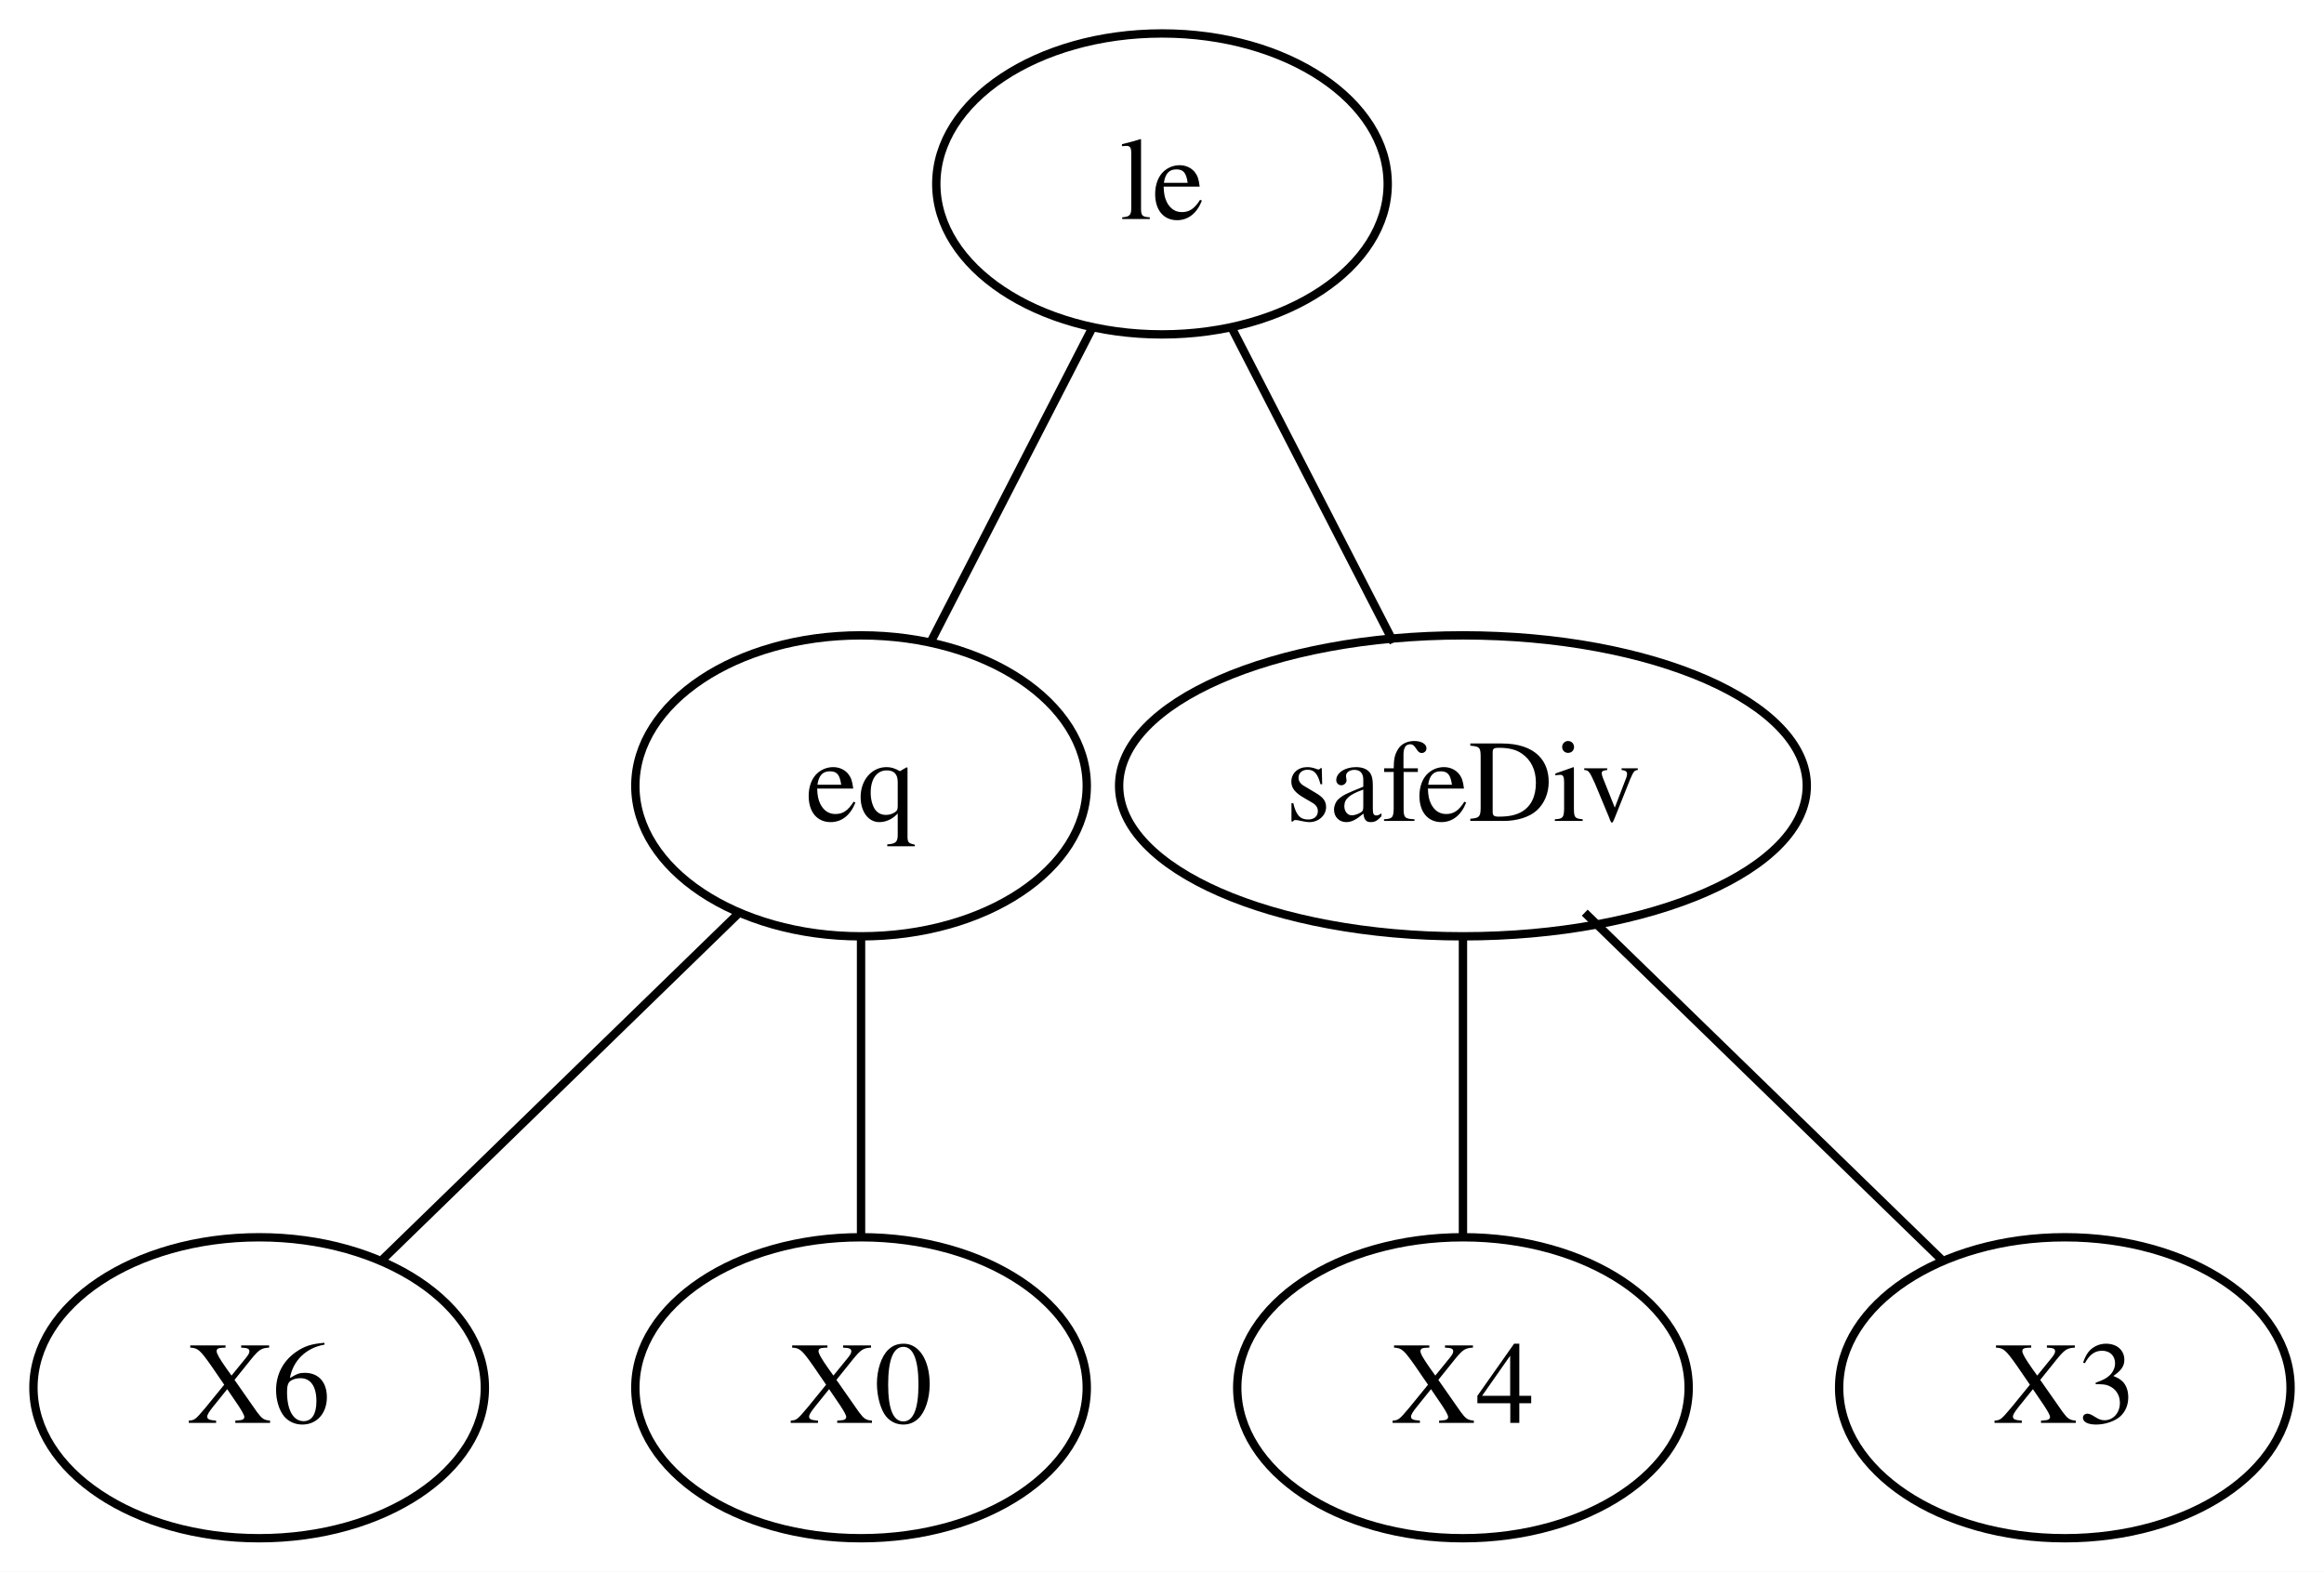
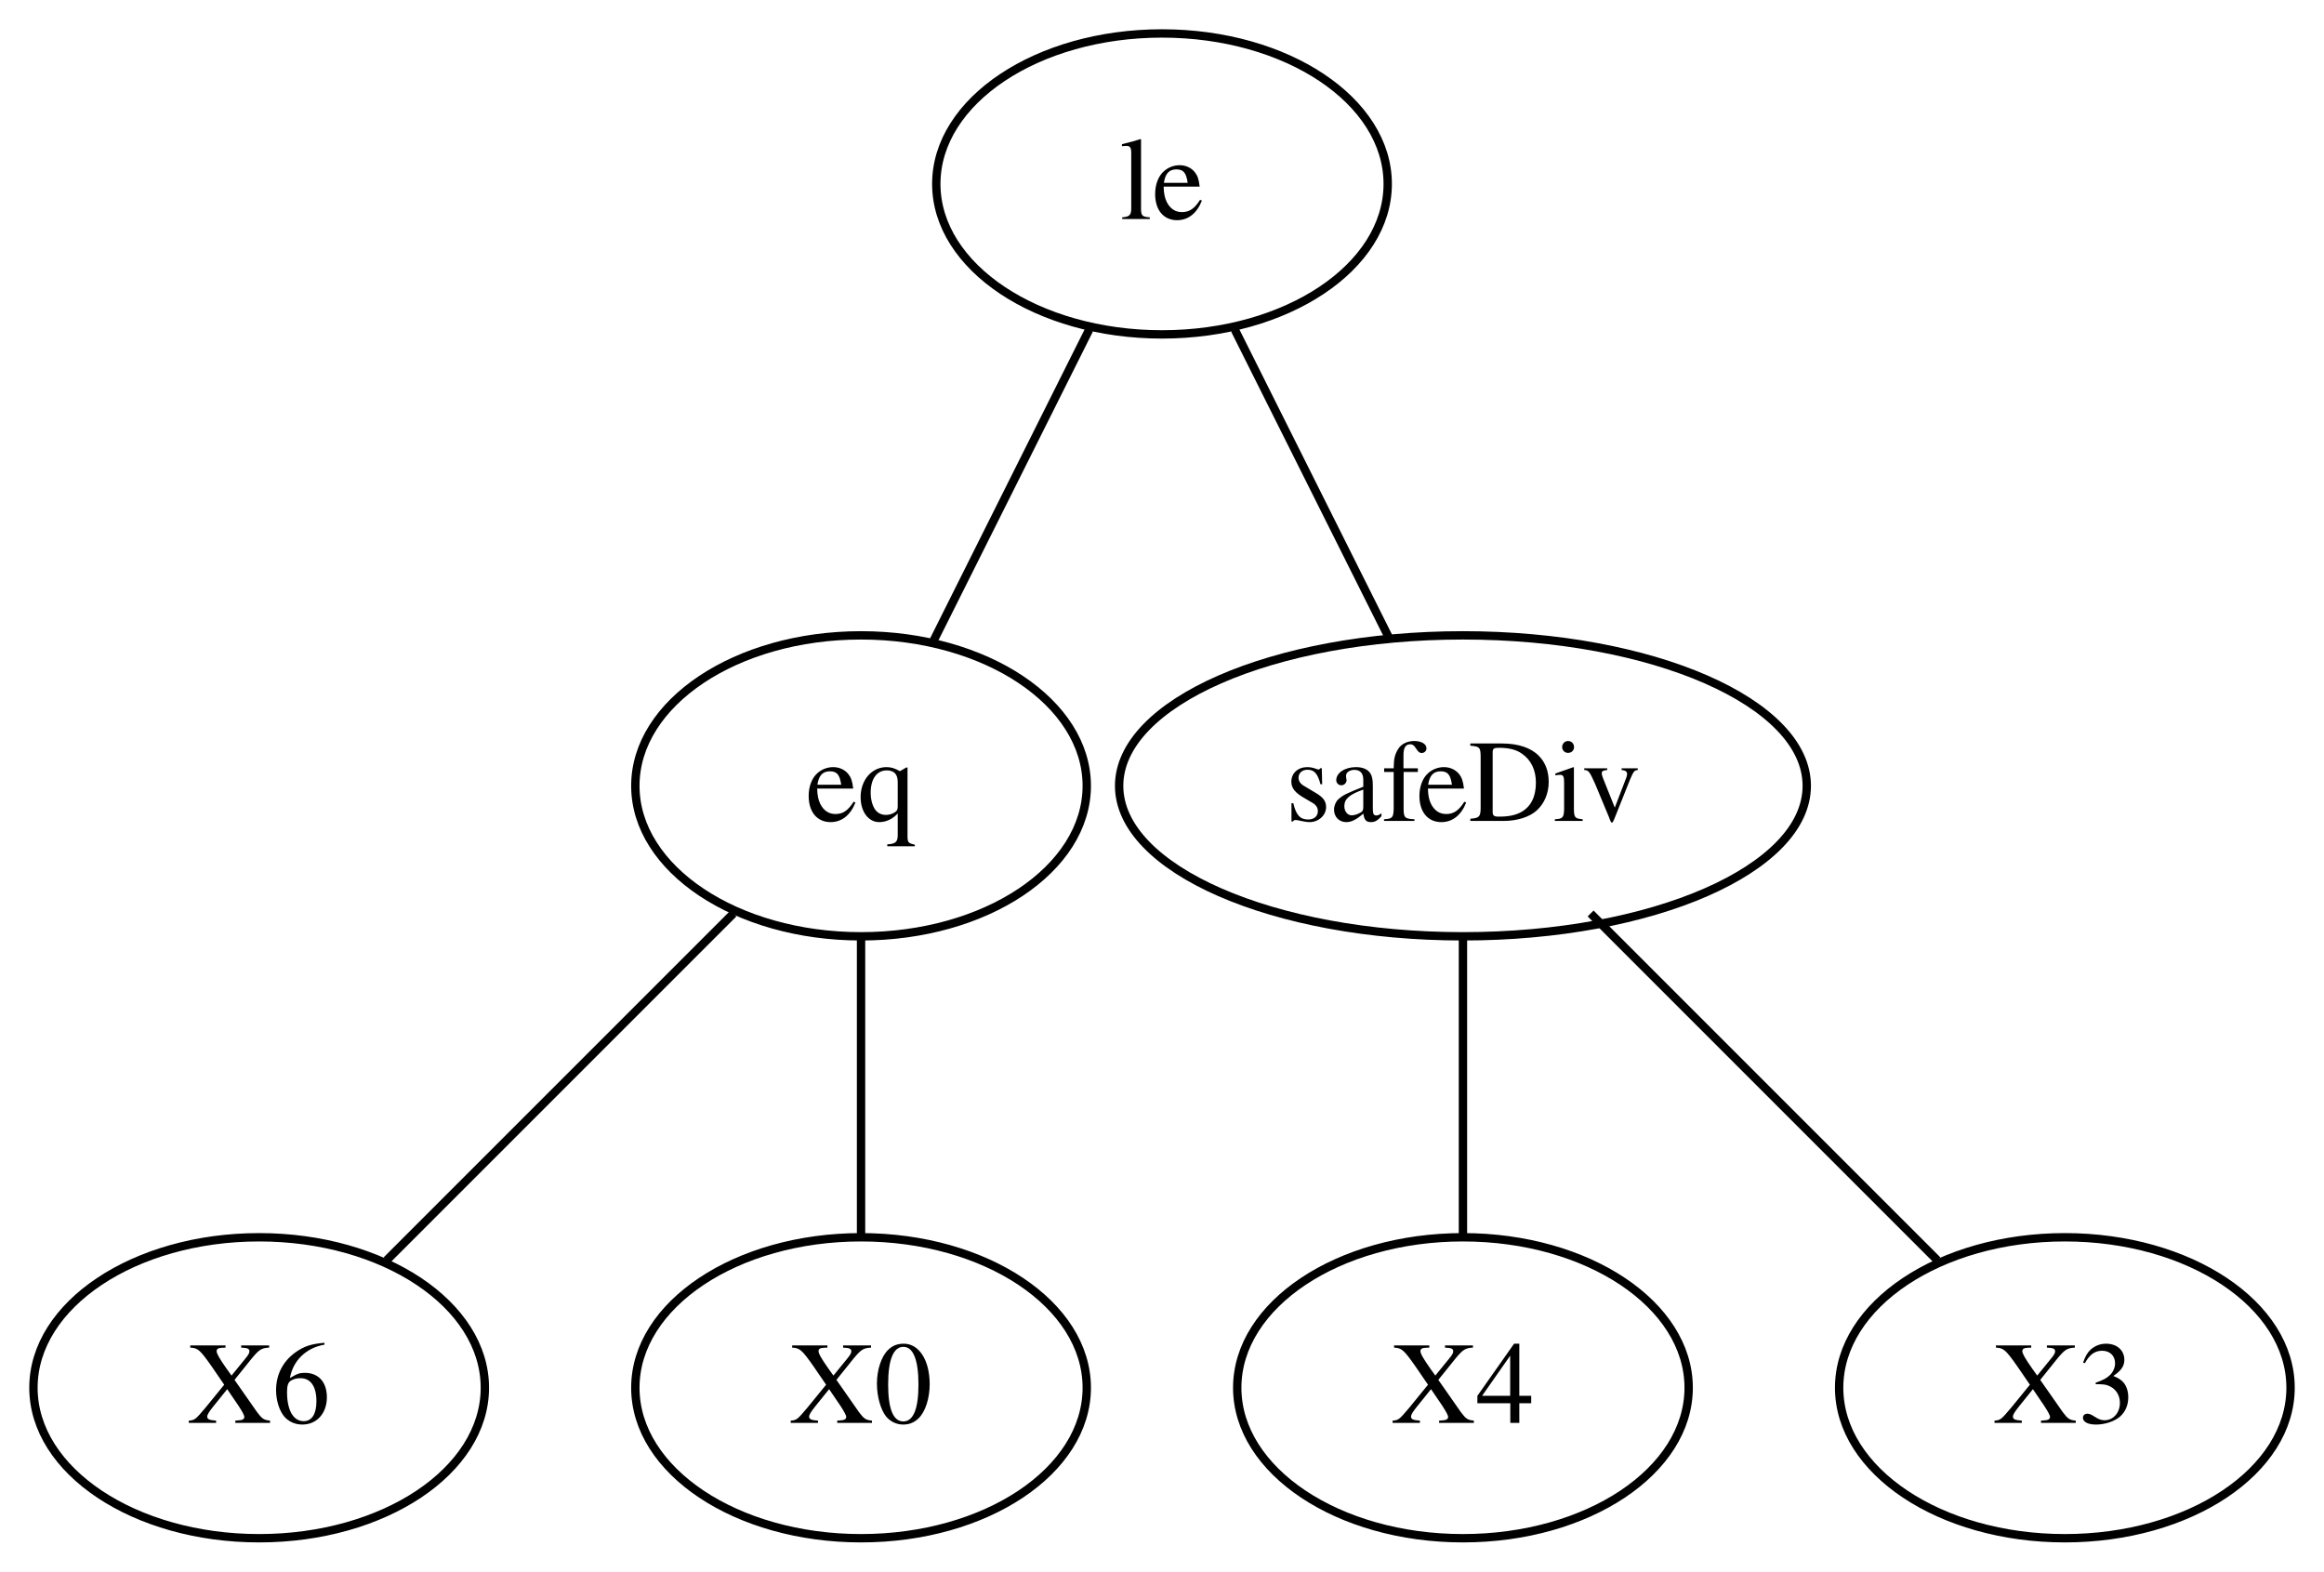
<svg xmlns="http://www.w3.org/2000/svg" width="278pt" height="188pt" viewBox="0.00 0.00 278.00 188.00">
  <g id="graph0" class="graph" transform="scale(1 1) rotate(0) translate(4 184)">
-     <polygon fill="white" stroke="transparent" points="-4,4 -4,-184 274,-184 274,4 -4,4" />
+     <polygon fill="#ffffff" stroke="transparent" points="-4,4 -4,-184 274,-184 274,4 -4,4" />
    <g id="node1" class="node">
-       <ellipse fill="none" stroke="black" cx="135" cy="-162" rx="27" ry="18" />
-       <text text-anchor="middle" x="135" y="-157.8" font-family="Times,serif" font-size="14.00">le</text>
+       <ellipse fill="none" stroke="#000000" cx="135" cy="-162" rx="27" ry="18" />
+       <text text-anchor="middle" x="135" y="-157.8" font-family="Times,serif" font-size="14.00" fill="#000000">le</text>
    </g>
    <g id="node2" class="node">
-       <ellipse fill="none" stroke="black" cx="99" cy="-90" rx="27" ry="18" />
-       <text text-anchor="middle" x="99" y="-85.8" font-family="Times,serif" font-size="14.00">eq</text>
+       <ellipse fill="none" stroke="#000000" cx="99" cy="-90" rx="27" ry="18" />
+       <text text-anchor="middle" x="99" y="-85.8" font-family="Times,serif" font-size="14.00" fill="#000000">eq</text>
    </g>
    <g id="edge1" class="edge">
-       <path fill="none" stroke="black" d="M126.65,-144.76C120.83,-133.46 113.11,-118.44 107.3,-107.15" />
+       <path fill="none" stroke="#000000" d="M126.29,-144.57C120.63,-133.25 113.28,-118.56 107.63,-107.27" />
    </g>
    <g id="node3" class="node">
-       <ellipse fill="none" stroke="black" cx="171" cy="-90" rx="41.13" ry="18" />
-       <text text-anchor="middle" x="171" y="-85.8" font-family="Times,serif" font-size="14.00">safeDiv</text>
+       <ellipse fill="none" stroke="#000000" cx="171" cy="-90" rx="41.128" ry="18" />
+       <text text-anchor="middle" x="171" y="-85.8" font-family="Times,serif" font-size="14.00" fill="#000000">safeDiv</text>
    </g>
    <g id="edge2" class="edge">
-       <path fill="none" stroke="black" d="M143.35,-144.76C149.17,-133.46 156.89,-118.44 162.7,-107.15" />
+       <path fill="none" stroke="#000000" d="M143.71,-144.57C149.37,-133.25 156.72,-118.56 162.37,-107.27" />
    </g>
    <g id="node4" class="node">
-       <ellipse fill="none" stroke="black" cx="27" cy="-18" rx="27" ry="18" />
-       <text text-anchor="middle" x="27" y="-13.8" font-family="Times,serif" font-size="14.00">X6</text>
+       <ellipse fill="none" stroke="#000000" cx="27" cy="-18" rx="27" ry="18" />
+       <text text-anchor="middle" x="27" y="-13.8" font-family="Times,serif" font-size="14.00" fill="#000000">X6</text>
    </g>
    <g id="edge3" class="edge">
-       <path fill="none" stroke="black" d="M84.43,-74.83C72.02,-62.77 54.27,-45.51 41.8,-33.38" />
+       <path fill="none" stroke="#000000" d="M83.731,-74.731C71.512,-62.512 54.46,-45.46 42.247,-33.247" />
    </g>
    <g id="node5" class="node">
-       <ellipse fill="none" stroke="black" cx="99" cy="-18" rx="27" ry="18" />
-       <text text-anchor="middle" x="99" y="-13.8" font-family="Times,serif" font-size="14.00">X0</text>
+       <ellipse fill="none" stroke="#000000" cx="99" cy="-18" rx="27" ry="18" />
+       <text text-anchor="middle" x="99" y="-13.8" font-family="Times,serif" font-size="14.00" fill="#000000">X0</text>
    </g>
    <g id="edge4" class="edge">
-       <path fill="none" stroke="black" d="M99,-71.7C99,-60.85 99,-46.92 99,-36.1" />
+       <path fill="none" stroke="#000000" d="M99,-71.831C99,-61 99,-47.288 99,-36.413" />
    </g>
    <g id="node6" class="node">
-       <ellipse fill="none" stroke="black" cx="171" cy="-18" rx="27" ry="18" />
-       <text text-anchor="middle" x="171" y="-13.8" font-family="Times,serif" font-size="14.00">X4</text>
+       <ellipse fill="none" stroke="#000000" cx="171" cy="-18" rx="27" ry="18" />
+       <text text-anchor="middle" x="171" y="-13.8" font-family="Times,serif" font-size="14.00" fill="#000000">X4</text>
    </g>
    <g id="edge5" class="edge">
-       <path fill="none" stroke="black" d="M171,-71.7C171,-60.85 171,-46.92 171,-36.1" />
+       <path fill="none" stroke="#000000" d="M171,-71.831C171,-61 171,-47.288 171,-36.413" />
    </g>
    <g id="node7" class="node">
-       <ellipse fill="none" stroke="black" cx="243" cy="-18" rx="27" ry="18" />
-       <text text-anchor="middle" x="243" y="-13.8" font-family="Times,serif" font-size="14.00">X3</text>
+       <ellipse fill="none" stroke="#000000" cx="243" cy="-18" rx="27" ry="18" />
+       <text text-anchor="middle" x="243" y="-13.8" font-family="Times,serif" font-size="14.00" fill="#000000">X3</text>
    </g>
    <g id="edge6" class="edge">
-       <path fill="none" stroke="black" d="M185.57,-74.83C197.98,-62.77 215.73,-45.51 228.2,-33.38" />
+       <path fill="none" stroke="#000000" d="M186.27,-74.731C198.49,-62.512 215.54,-45.46 227.75,-33.247" />
    </g>
  </g>
</svg>
